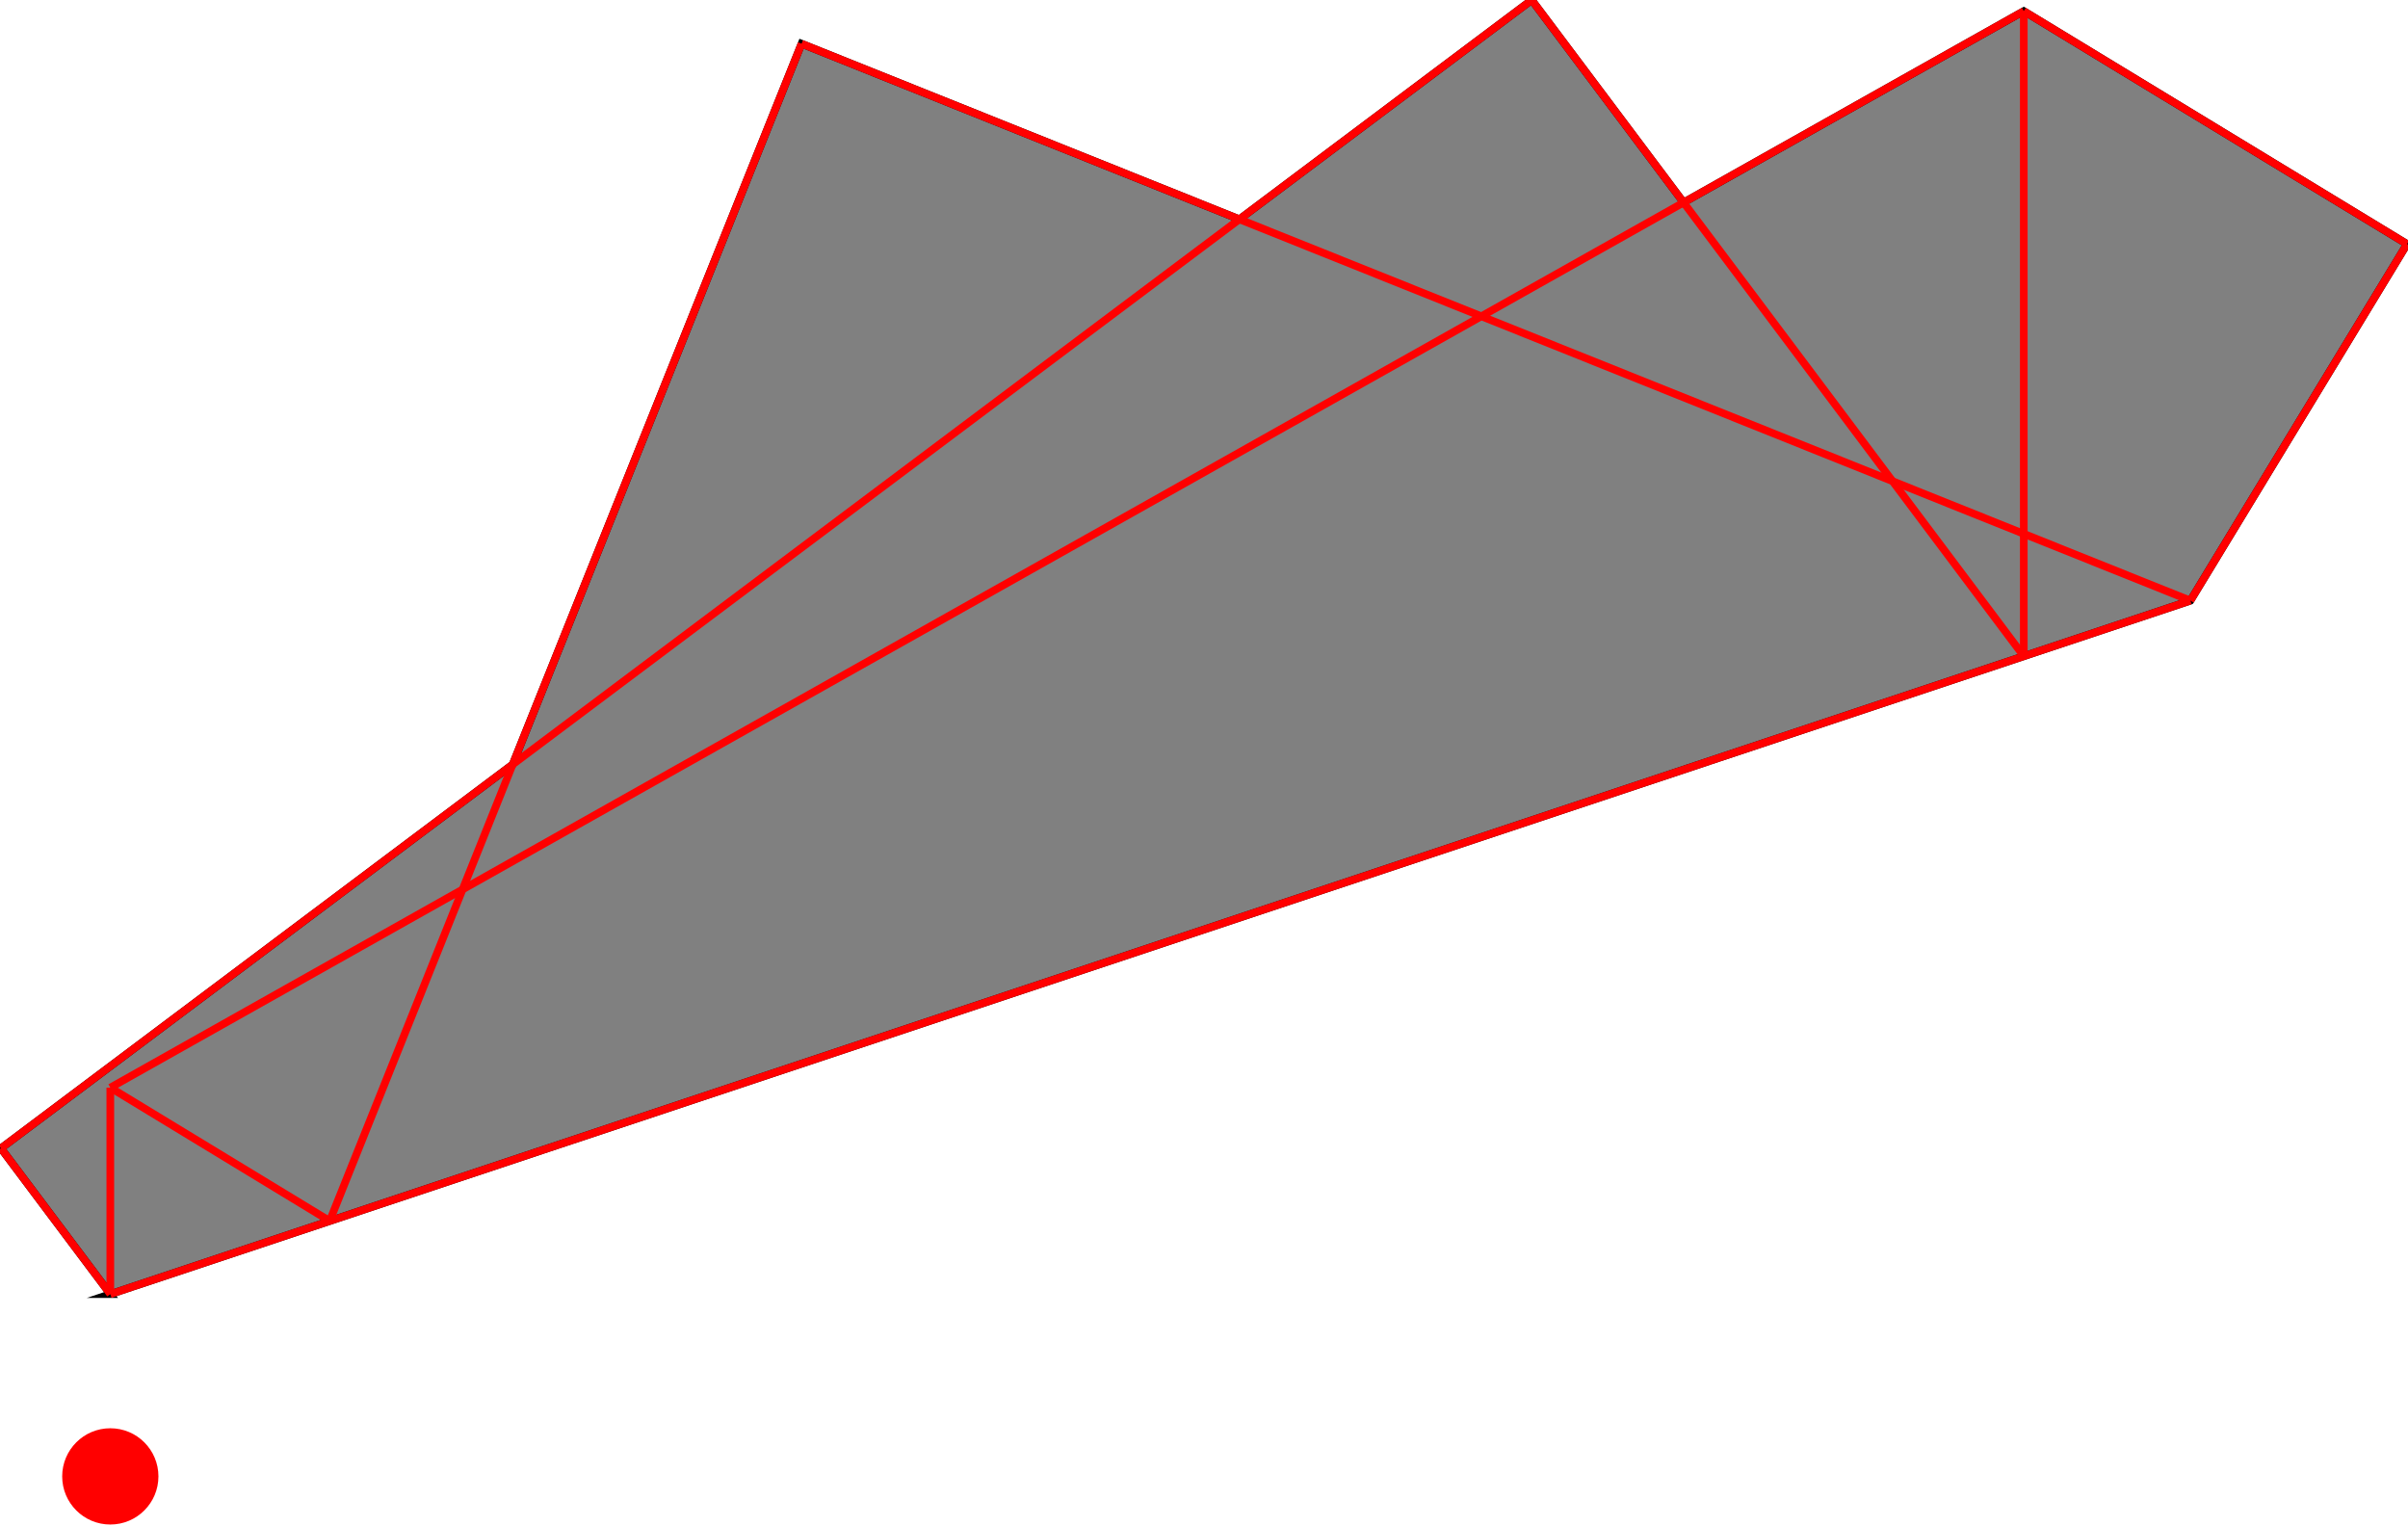
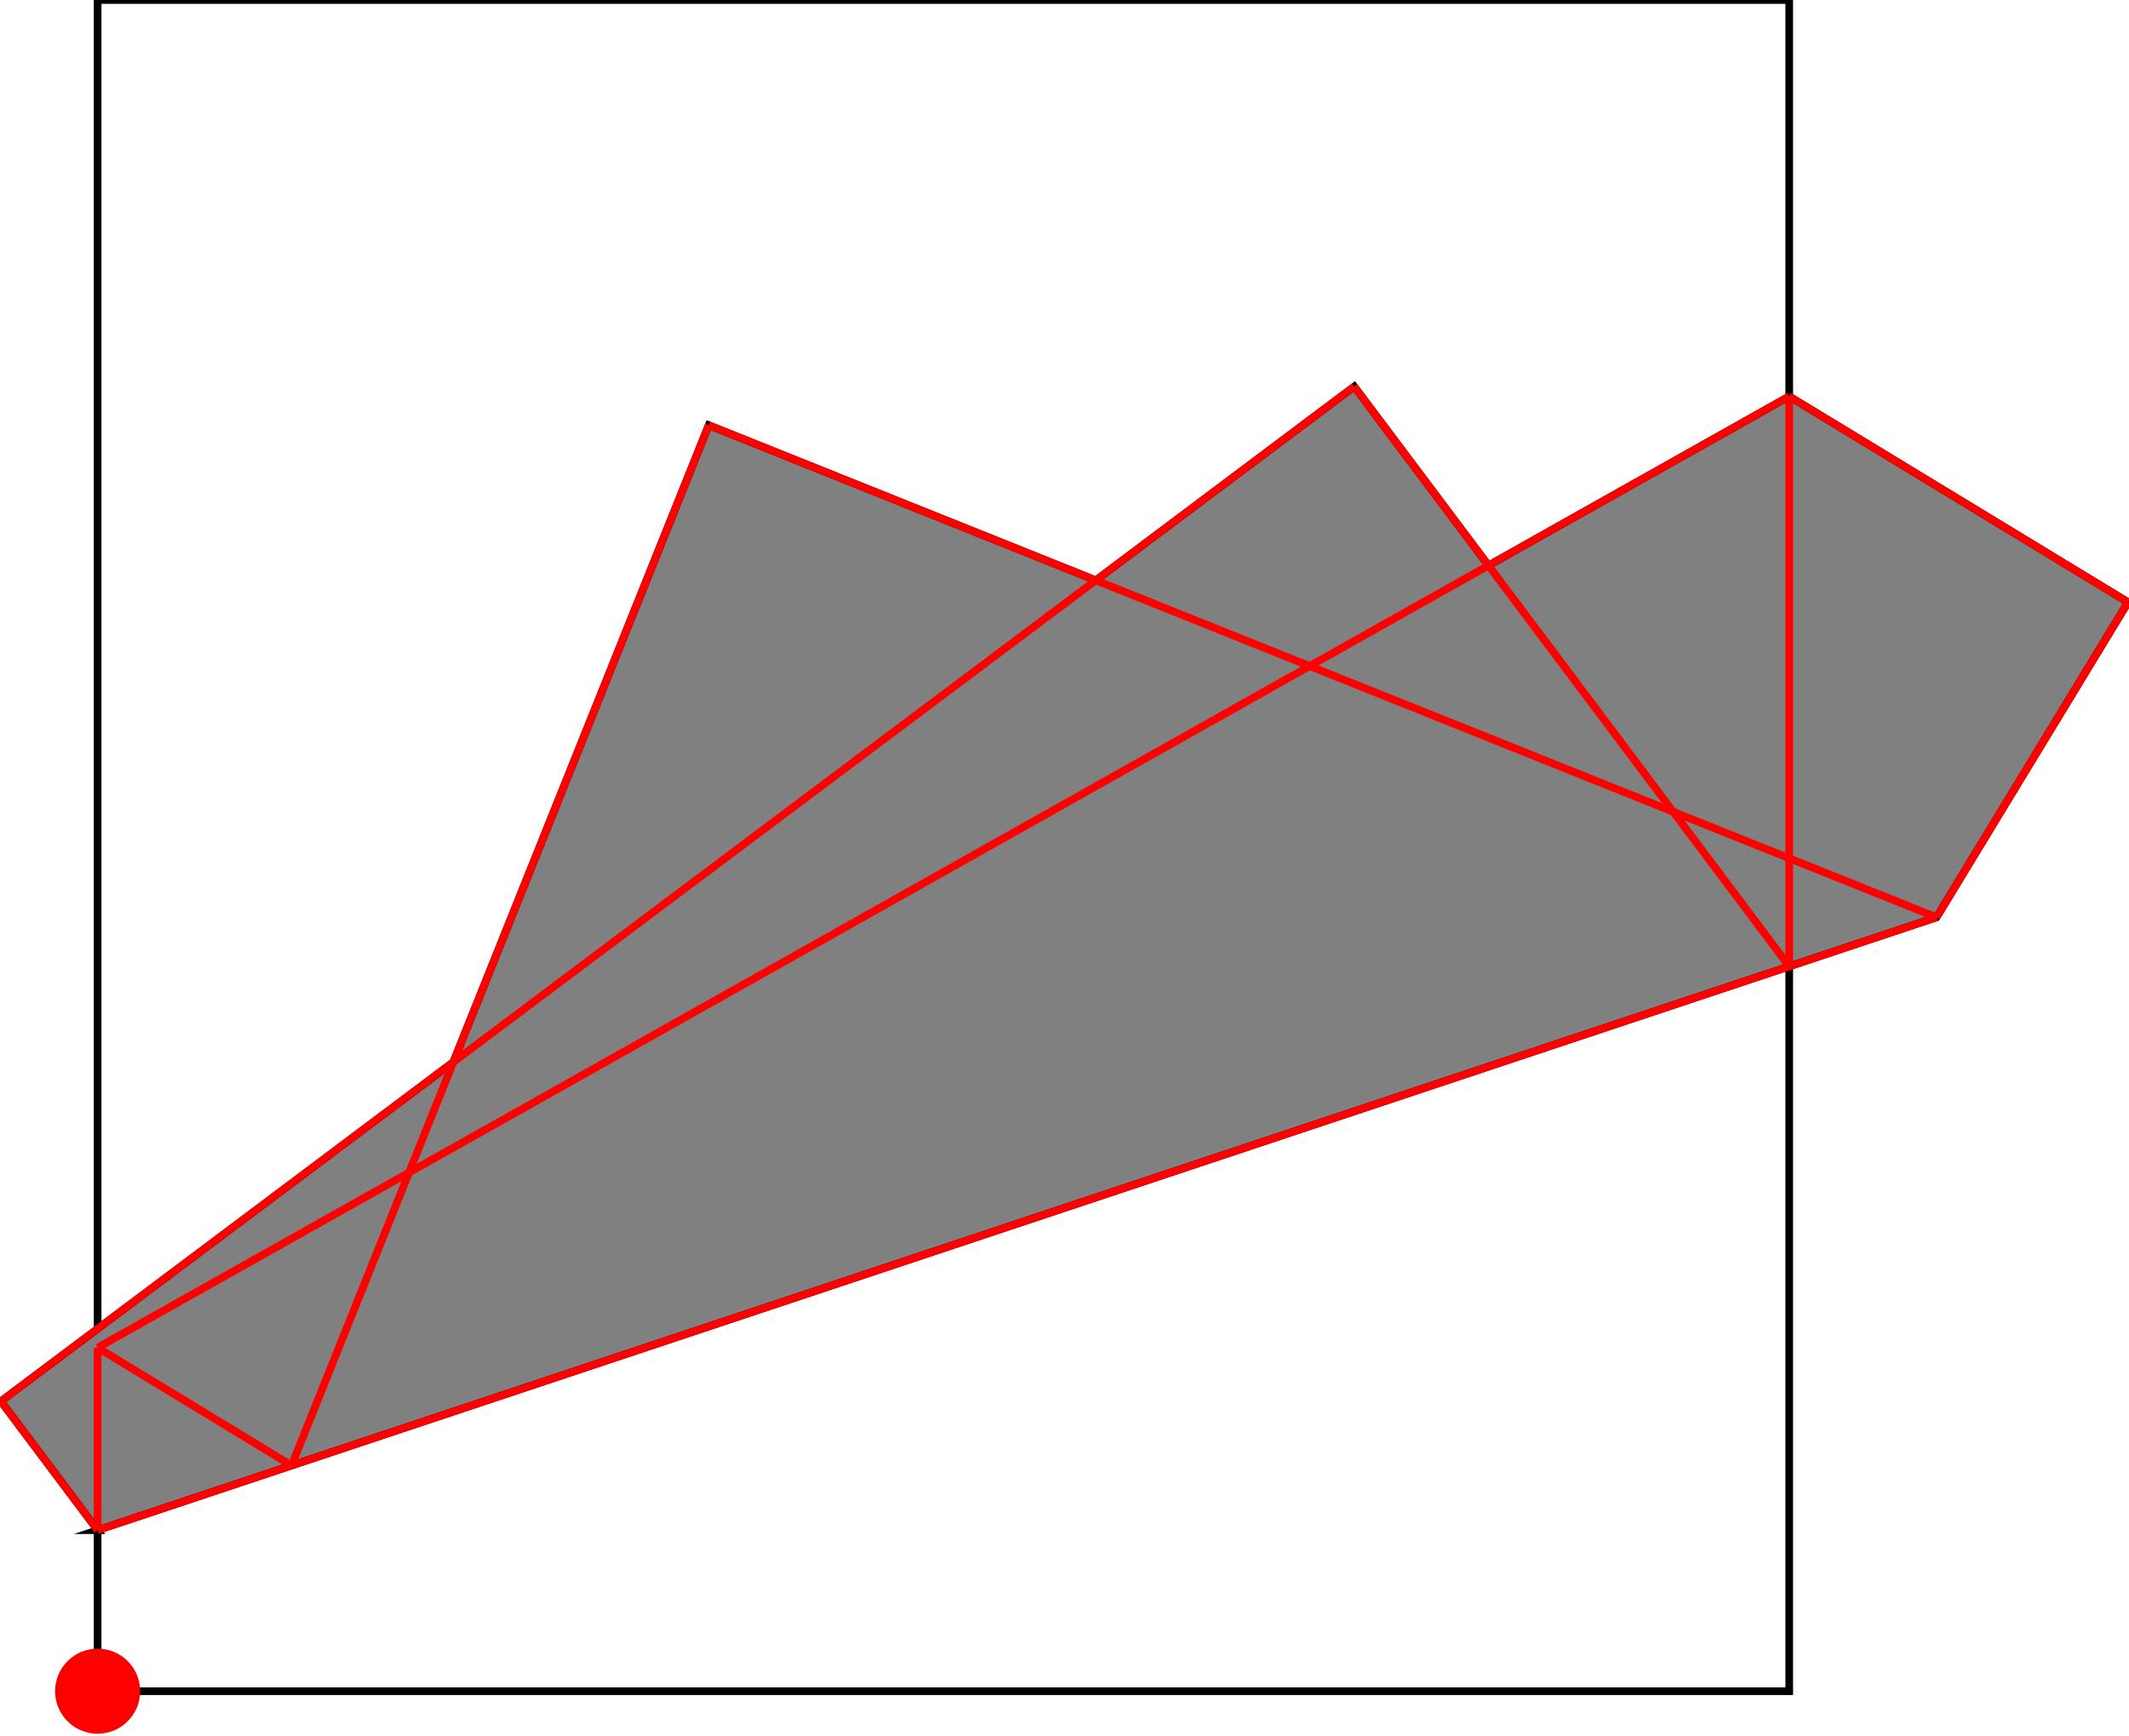
- <svg xmlns="http://www.w3.org/2000/svg" height="316.746" stroke-opacity="1" viewBox="0 0 500 317" font-size="1" width="500" stroke="rgb(0,0,0)" version="1.1">
+ <svg xmlns="http://www.w3.org/2000/svg" height="407.633" stroke-opacity="1" viewBox="0 0 500 408" font-size="1" width="500" stroke="rgb(0,0,0)" version="1.1">
  <defs />
-   <defs />
-   <g stroke-linejoin="miter" stroke-opacity="1.0" fill-opacity="1.0" stroke="rgb(0,0,0)" stroke-width="1.592" fill="rgb(128,128,128)" stroke-linecap="butt" stroke-miterlimit="10.0">
-     <path d="M 22.722,268.876 l 432.26,-144.087 l 45.018,-74.086 l -79.645,-48.395 l -70.694,39.765 l -31.555,-42.073 l -60.749,45.562 l -90.988,-36.477 l -60.03,149.741 l -106.338,79.754 l 22.722,30.296 Z" />
+   <g stroke-linejoin="miter" stroke-opacity="1.0" fill-opacity="0.0" stroke="rgb(0,0,0)" stroke-width="1.806" fill="rgb(0,0,0)" stroke-linecap="butt" stroke-miterlimit="10.0">
+     <path d="M 420.355,397.633 l -0,-397.633 h -397.633 l -0,397.633 Z" />
  </g>
-   <defs />
+   <g stroke-linejoin="miter" stroke-opacity="1.0" fill-opacity="1.0" stroke="rgb(0,0,0)" stroke-width="1.806" fill="rgb(128,128,128)" stroke-linecap="butt" stroke-miterlimit="10.0">
+     <path d="M 22.722,359.764 l 432.26,-144.087 l 45.018,-74.086 l -79.645,-48.395 l -70.694,39.765 l -31.555,-42.073 l -60.749,45.562 l -90.988,-36.477 l -60.03,149.741 l -106.338,79.754 l 22.722,30.296 Z" />
+   </g>
  <g stroke-linejoin="miter" stroke-opacity="1.0" fill-opacity="1.0" stroke="rgb(0,0,0)" stroke-width="0.0" fill="rgb(255,0,0)" stroke-linecap="butt" stroke-miterlimit="10.0">
-     <path d="M 32.722,306.746 c 0,-5.523 -4.477,-10 -10 -10c -5.523,-0 -10,4.477 -10 10c -0,5.523 4.477,10 10 10c 5.523,0 10,-4.477 10 -10Z" />
+     <path d="M 32.722,397.633 c 0,-5.523 -4.477,-10 -10 -10c -5.523,-0 -10,4.477 -10 10c -0,5.523 4.477,10 10 10c 5.523,0 10,-4.477 10 -10Z" />
  </g>
-   <defs />
-   <g stroke-linejoin="miter" stroke-opacity="1.0" fill-opacity="0.0" stroke="rgb(255,0,0)" stroke-width="1.592" fill="rgb(0,0,0)" stroke-linecap="butt" stroke-miterlimit="10.0">
-     <path d="M 500,50.703 l -79.645,-48.395 " />
+   <g stroke-linejoin="miter" stroke-opacity="1.0" fill-opacity="0.0" stroke="rgb(255,0,0)" stroke-width="1.806" fill="rgb(0,0,0)" stroke-linecap="butt" stroke-miterlimit="10.0">
+     <path d="M 500,141.59 l -79.645,-48.395 " />
  </g>
-   <defs />
-   <g stroke-linejoin="miter" stroke-opacity="1.0" fill-opacity="0.0" stroke="rgb(255,0,0)" stroke-width="1.592" fill="rgb(0,0,0)" stroke-linecap="butt" stroke-miterlimit="10.0">
-     <path d="M 454.982,124.789 l -288.613,-115.704 " />
+   <g stroke-linejoin="miter" stroke-opacity="1.0" fill-opacity="0.0" stroke="rgb(255,0,0)" stroke-width="1.806" fill="rgb(0,0,0)" stroke-linecap="butt" stroke-miterlimit="10.0">
+     <path d="M 454.982,215.677 l -288.613,-115.704 " />
  </g>
-   <defs />
-   <g stroke-linejoin="miter" stroke-opacity="1.0" fill-opacity="0.0" stroke="rgb(255,0,0)" stroke-width="1.592" fill="rgb(0,0,0)" stroke-linecap="butt" stroke-miterlimit="10.0">
-     <path d="M 420.355,136.332 l -102.249,-136.332 " />
+   <g stroke-linejoin="miter" stroke-opacity="1.0" fill-opacity="0.0" stroke="rgb(255,0,0)" stroke-width="1.806" fill="rgb(0,0,0)" stroke-linecap="butt" stroke-miterlimit="10.0">
+     <path d="M 420.355,227.219 l -102.249,-136.332 " />
  </g>
-   <defs />
-   <g stroke-linejoin="miter" stroke-opacity="1.0" fill-opacity="0.0" stroke="rgb(255,0,0)" stroke-width="1.592" fill="rgb(0,0,0)" stroke-linecap="butt" stroke-miterlimit="10.0">
-     <path d="M 22.722,225.976 l 397.633,-223.669 " />
+   <g stroke-linejoin="miter" stroke-opacity="1.0" fill-opacity="0.0" stroke="rgb(255,0,0)" stroke-width="1.806" fill="rgb(0,0,0)" stroke-linecap="butt" stroke-miterlimit="10.0">
+     <path d="M 22.722,316.864 l 397.633,-223.669 " />
  </g>
-   <defs />
-   <g stroke-linejoin="miter" stroke-opacity="1.0" fill-opacity="0.0" stroke="rgb(255,0,0)" stroke-width="1.592" fill="rgb(0,0,0)" stroke-linecap="butt" stroke-miterlimit="10.0">
-     <path d="M 68.312,253.679 l -45.59,-27.703 " />
+   <g stroke-linejoin="miter" stroke-opacity="1.0" fill-opacity="0.0" stroke="rgb(255,0,0)" stroke-width="1.806" fill="rgb(0,0,0)" stroke-linecap="butt" stroke-miterlimit="10.0">
+     <path d="M 68.312,344.567 l -45.59,-27.703 " />
  </g>
-   <defs />
-   <g stroke-linejoin="miter" stroke-opacity="1.0" fill-opacity="0.0" stroke="rgb(255,0,0)" stroke-width="1.592" fill="rgb(0,0,0)" stroke-linecap="butt" stroke-miterlimit="10.0">
-     <path d="M 0,238.58 l 318.107,-238.58 " />
+   <g stroke-linejoin="miter" stroke-opacity="1.0" fill-opacity="0.0" stroke="rgb(255,0,0)" stroke-width="1.806" fill="rgb(0,0,0)" stroke-linecap="butt" stroke-miterlimit="10.0">
+     <path d="M 0,329.468 l 318.107,-238.58 " />
  </g>
-   <defs />
-   <g stroke-linejoin="miter" stroke-opacity="1.0" fill-opacity="0.0" stroke="rgb(255,0,0)" stroke-width="1.592" fill="rgb(0,0,0)" stroke-linecap="butt" stroke-miterlimit="10.0">
-     <path d="M 22.722,268.876 l 432.26,-144.087 " />
+   <g stroke-linejoin="miter" stroke-opacity="1.0" fill-opacity="0.0" stroke="rgb(255,0,0)" stroke-width="1.806" fill="rgb(0,0,0)" stroke-linecap="butt" stroke-miterlimit="10.0">
+     <path d="M 22.722,359.764 l 432.26,-144.087 " />
  </g>
-   <defs />
-   <g stroke-linejoin="miter" stroke-opacity="1.0" fill-opacity="0.0" stroke="rgb(255,0,0)" stroke-width="1.592" fill="rgb(0,0,0)" stroke-linecap="butt" stroke-miterlimit="10.0">
-     <path d="M 22.722,268.876 l -22.722,-30.296 " />
+   <g stroke-linejoin="miter" stroke-opacity="1.0" fill-opacity="0.0" stroke="rgb(255,0,0)" stroke-width="1.806" fill="rgb(0,0,0)" stroke-linecap="butt" stroke-miterlimit="10.0">
+     <path d="M 22.722,359.764 l -22.722,-30.296 " />
  </g>
-   <defs />
-   <g stroke-linejoin="miter" stroke-opacity="1.0" fill-opacity="0.0" stroke="rgb(255,0,0)" stroke-width="1.592" fill="rgb(0,0,0)" stroke-linecap="butt" stroke-miterlimit="10.0">
-     <path d="M 420.355,136.332 v -134.024 " />
+   <g stroke-linejoin="miter" stroke-opacity="1.0" fill-opacity="0.0" stroke="rgb(255,0,0)" stroke-width="1.806" fill="rgb(0,0,0)" stroke-linecap="butt" stroke-miterlimit="10.0">
+     <path d="M 420.355,227.219 v -134.024 " />
  </g>
-   <defs />
-   <g stroke-linejoin="miter" stroke-opacity="1.0" fill-opacity="0.0" stroke="rgb(255,0,0)" stroke-width="1.592" fill="rgb(0,0,0)" stroke-linecap="butt" stroke-miterlimit="10.0">
-     <path d="M 22.722,268.876 v -42.899 " />
+   <g stroke-linejoin="miter" stroke-opacity="1.0" fill-opacity="0.0" stroke="rgb(255,0,0)" stroke-width="1.806" fill="rgb(0,0,0)" stroke-linecap="butt" stroke-miterlimit="10.0">
+     <path d="M 22.722,359.764 v -42.899 " />
  </g>
-   <defs />
-   <g stroke-linejoin="miter" stroke-opacity="1.0" fill-opacity="0.0" stroke="rgb(255,0,0)" stroke-width="1.592" fill="rgb(0,0,0)" stroke-linecap="butt" stroke-miterlimit="10.0">
-     <path d="M 68.312,253.679 l 98.056,-244.594 " />
+   <g stroke-linejoin="miter" stroke-opacity="1.0" fill-opacity="0.0" stroke="rgb(255,0,0)" stroke-width="1.806" fill="rgb(0,0,0)" stroke-linecap="butt" stroke-miterlimit="10.0">
+     <path d="M 68.312,344.567 l 98.056,-244.594 " />
  </g>
-   <defs />
-   <g stroke-linejoin="miter" stroke-opacity="1.0" fill-opacity="0.0" stroke="rgb(255,0,0)" stroke-width="1.592" fill="rgb(0,0,0)" stroke-linecap="butt" stroke-miterlimit="10.0">
-     <path d="M 454.982,124.789 l 45.018,-74.086 " />
+   <g stroke-linejoin="miter" stroke-opacity="1.0" fill-opacity="0.0" stroke="rgb(255,0,0)" stroke-width="1.806" fill="rgb(0,0,0)" stroke-linecap="butt" stroke-miterlimit="10.0">
+     <path d="M 454.982,215.677 l 45.018,-74.086 " />
  </g>
</svg>
